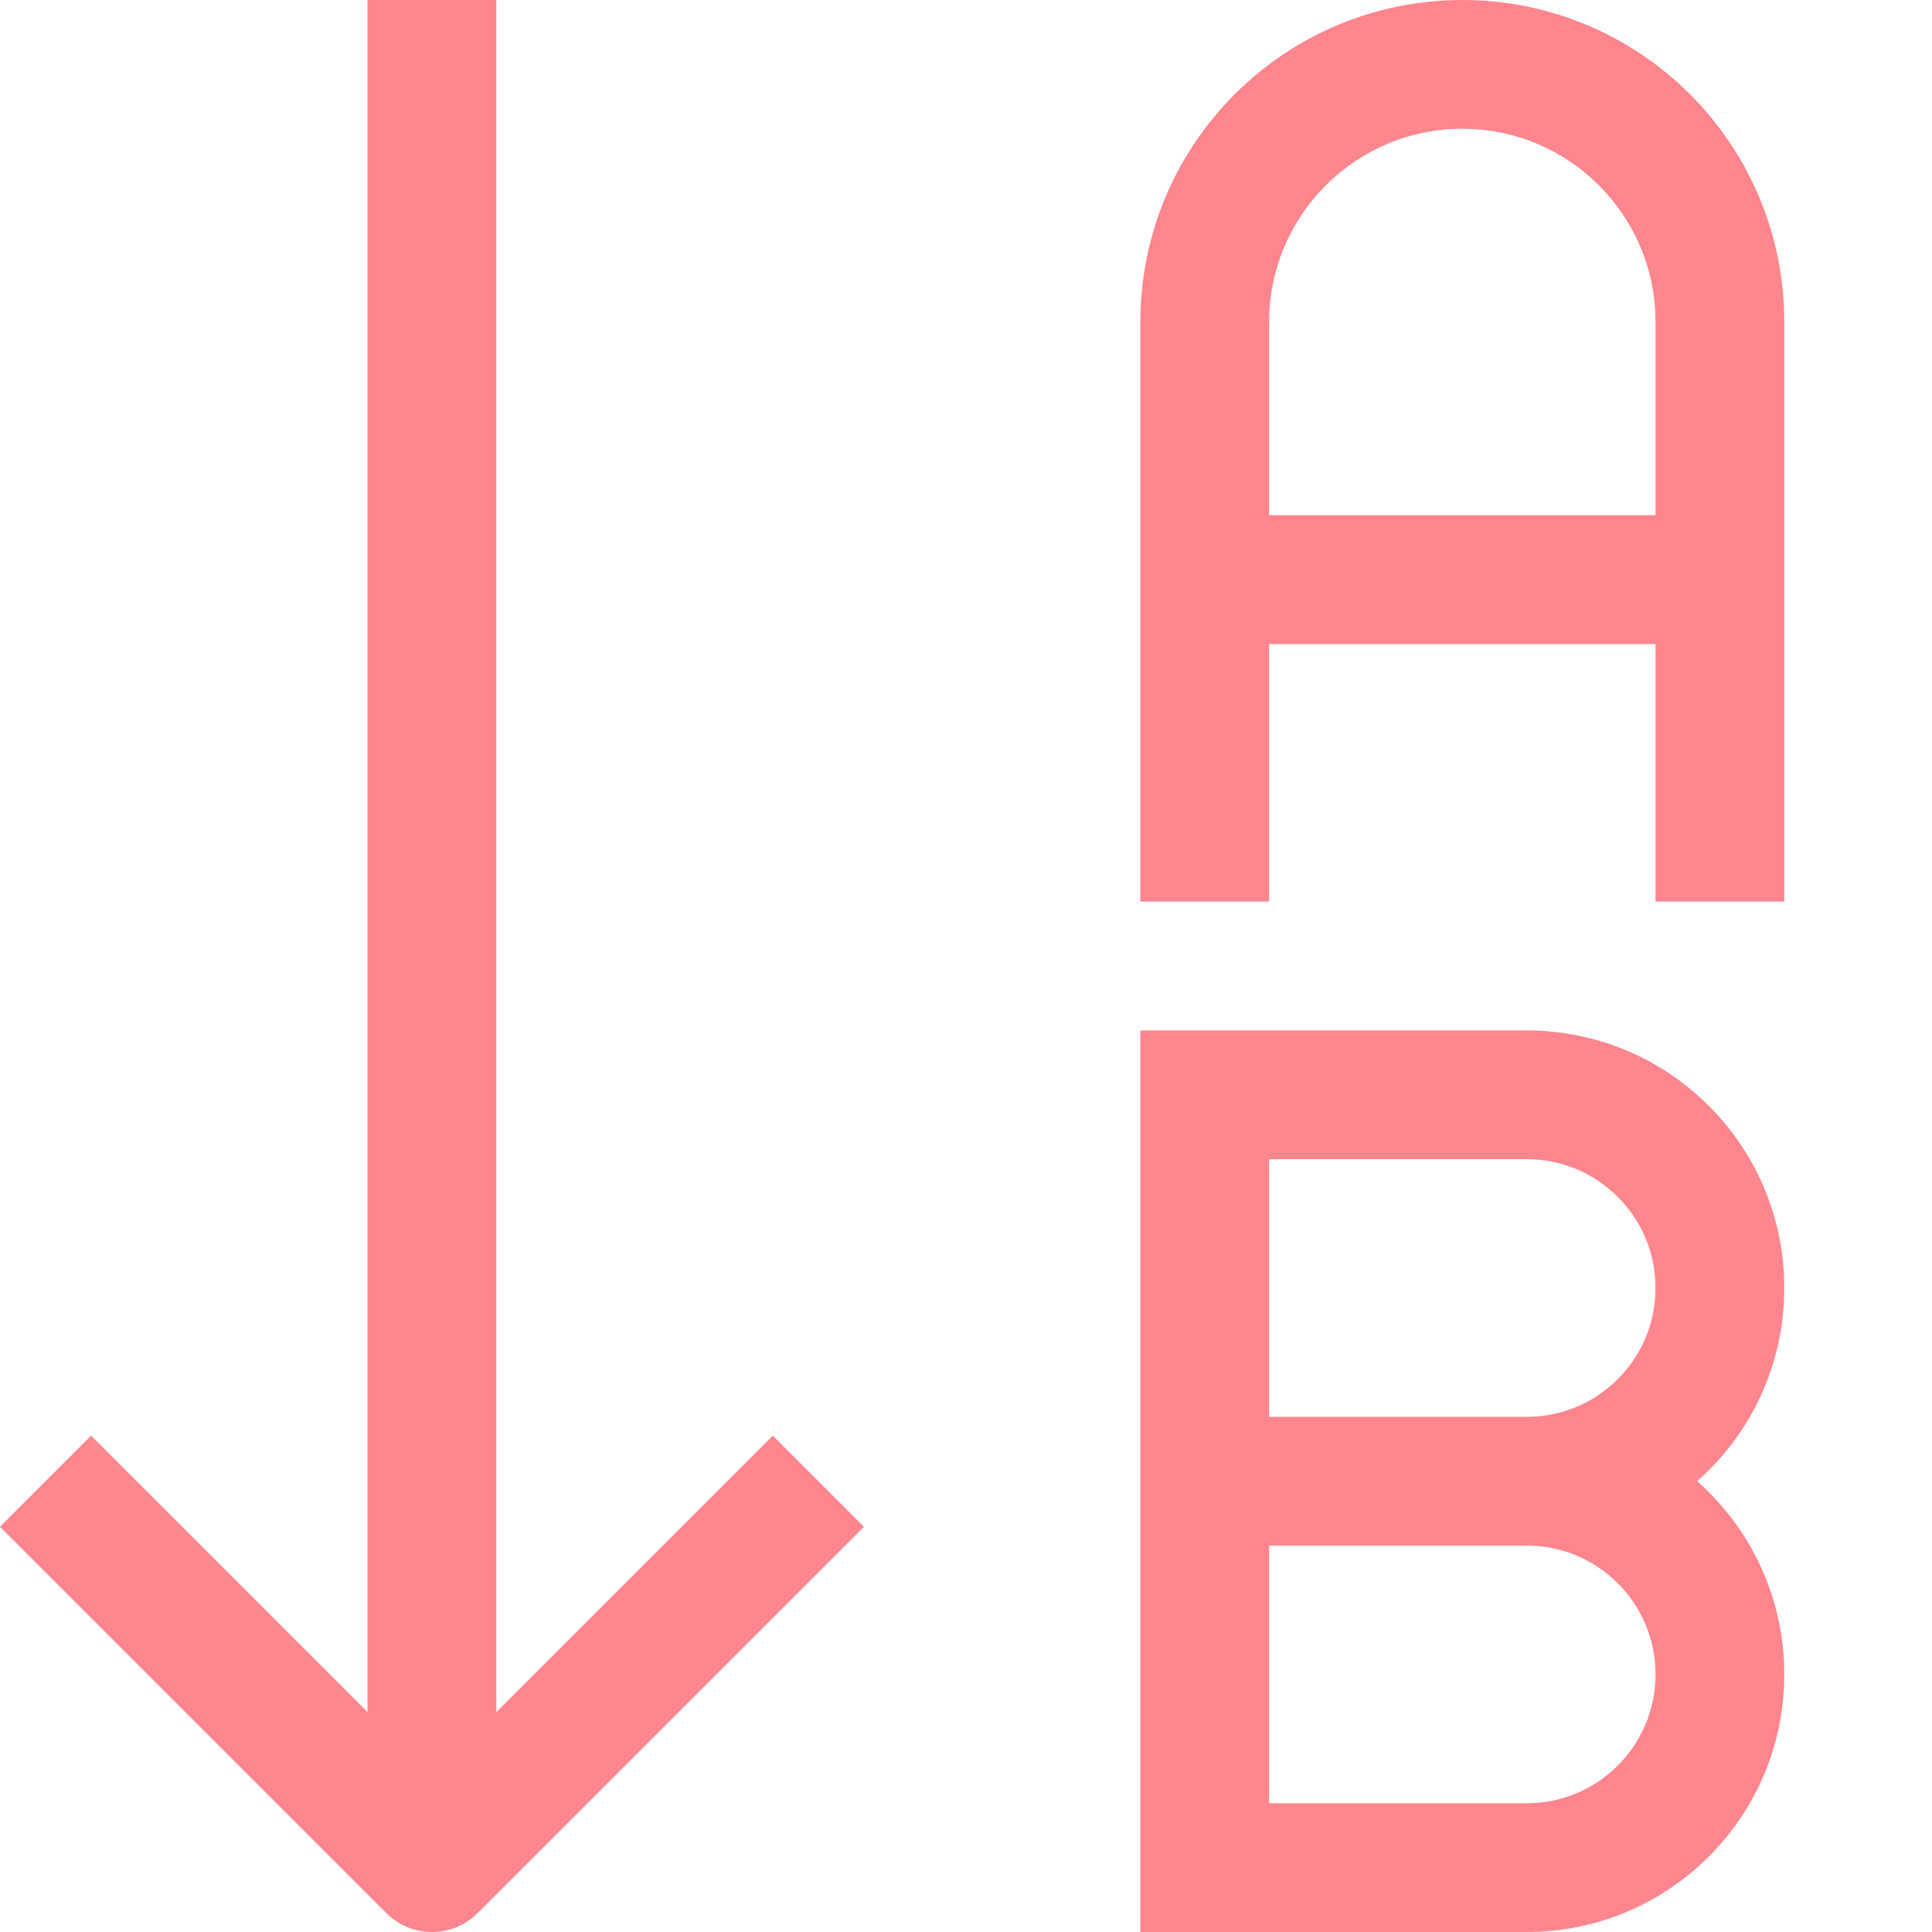
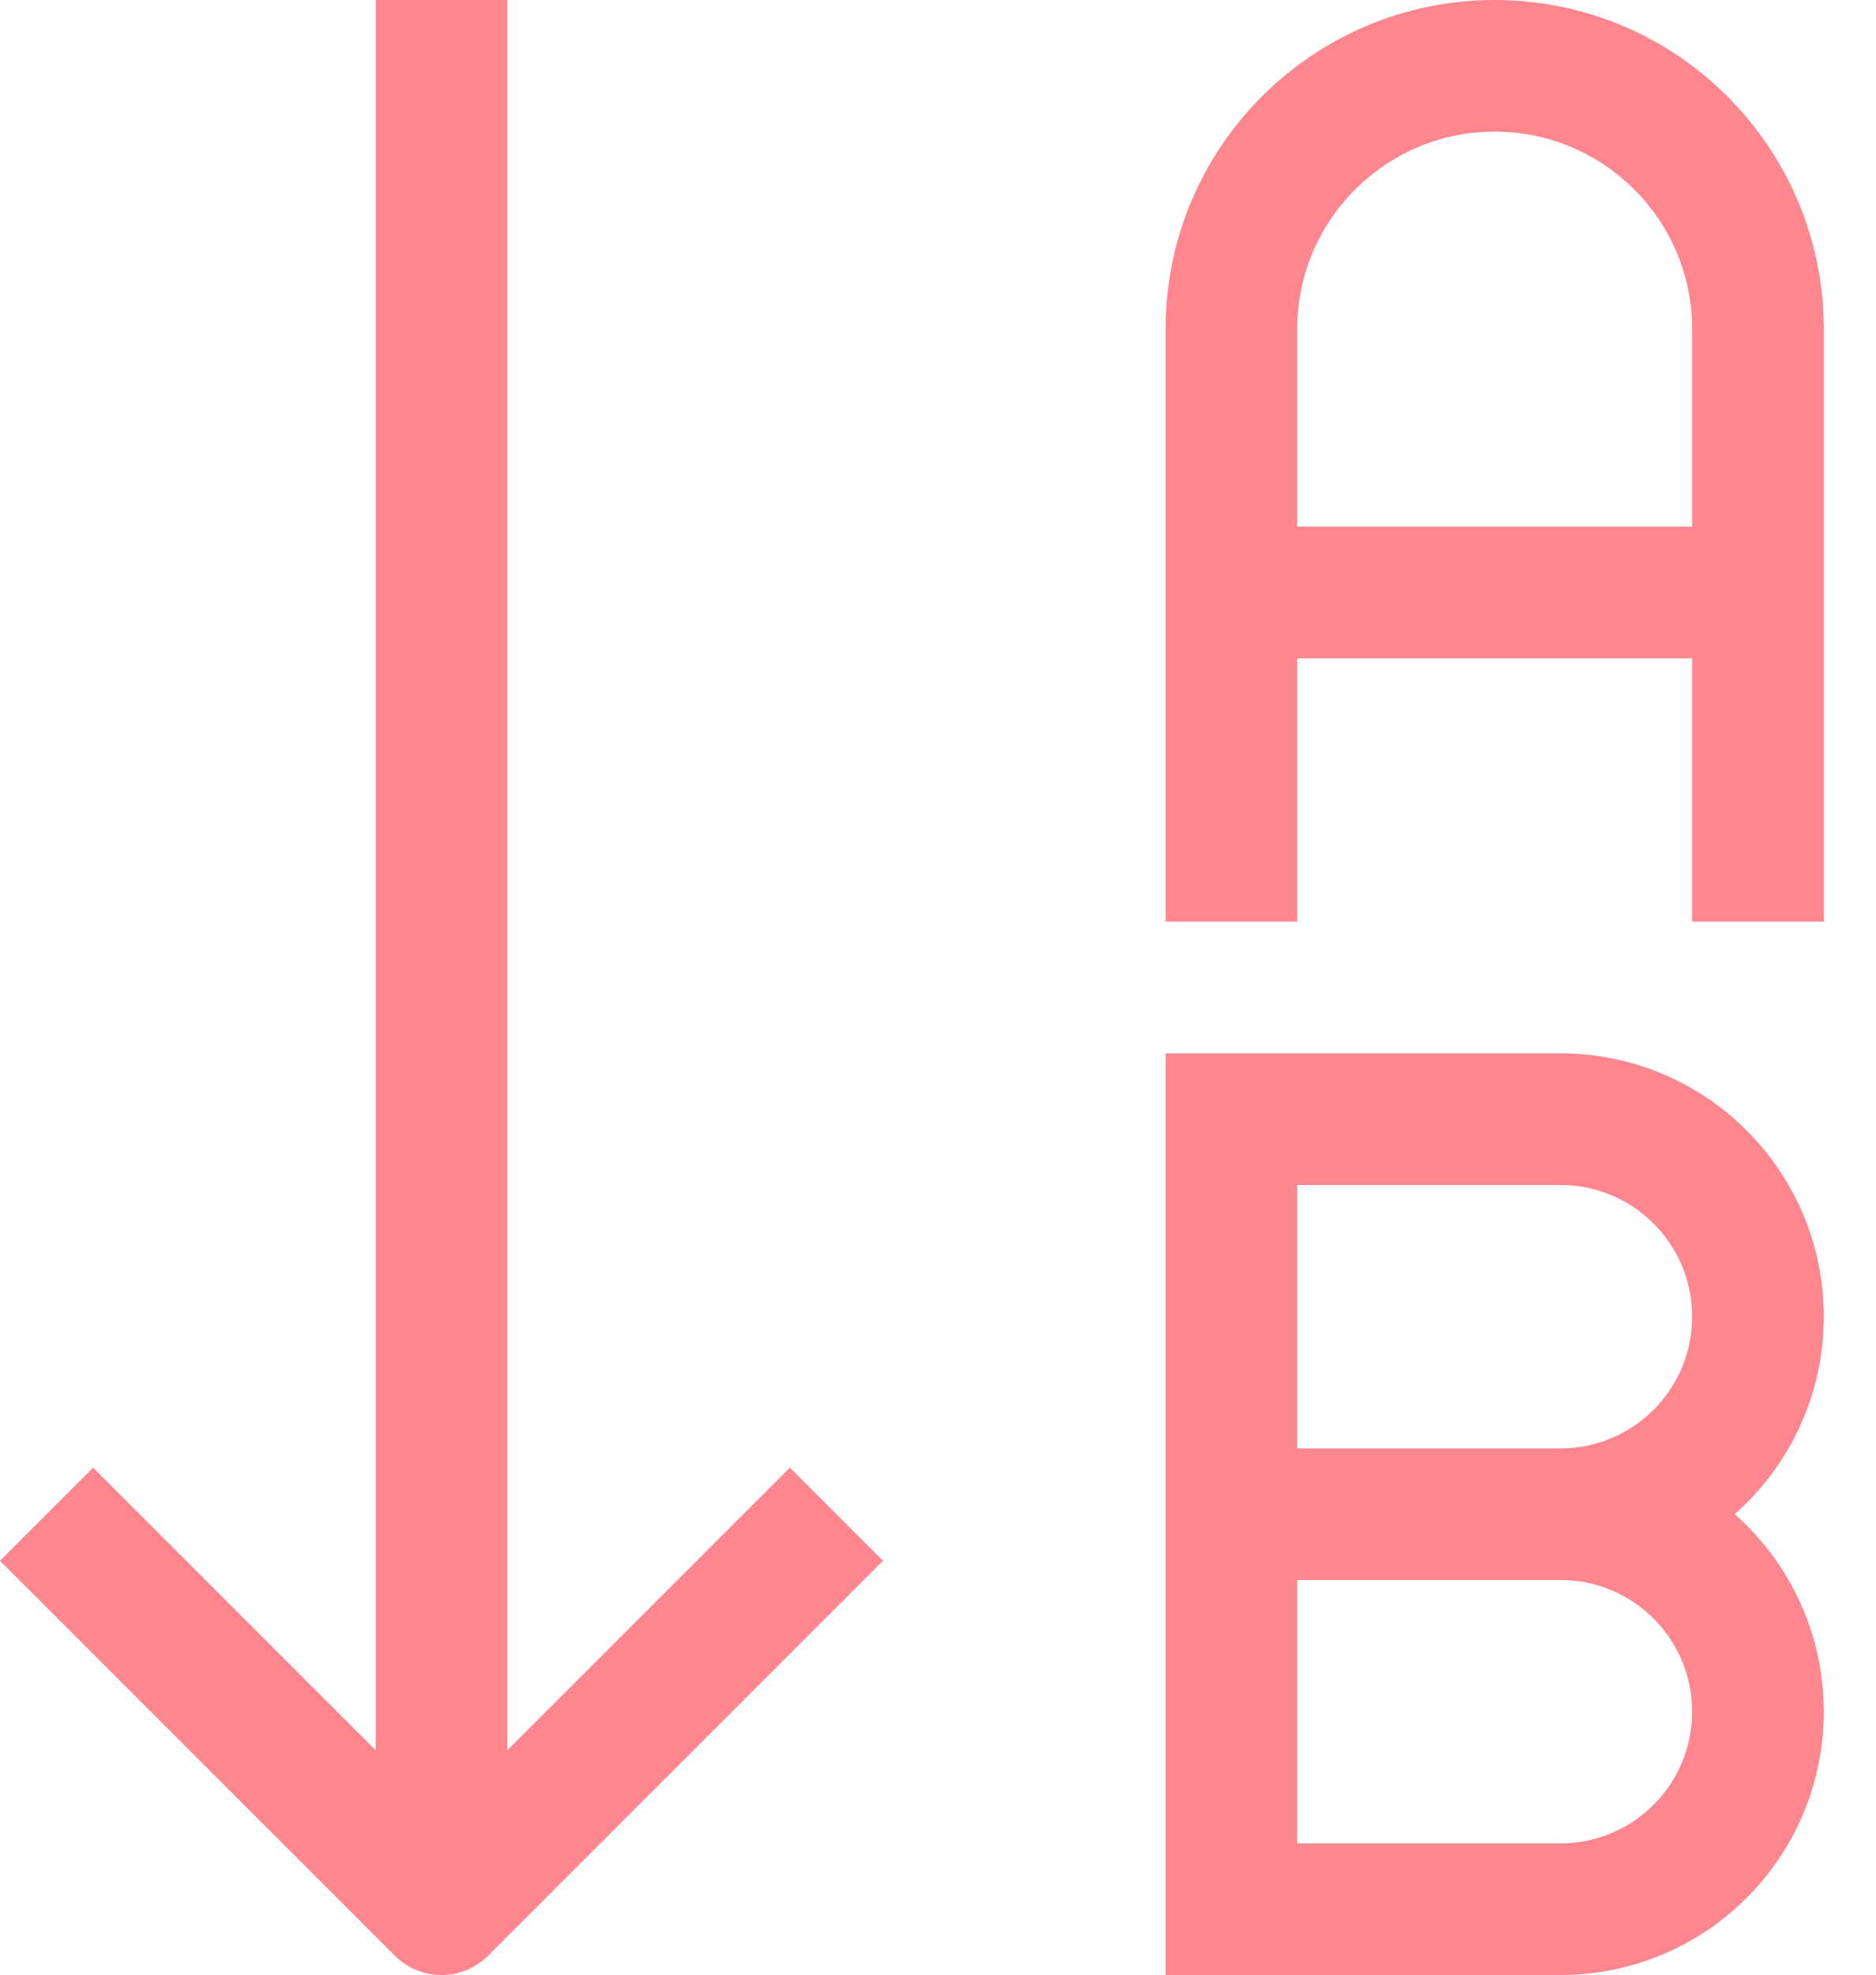
- <svg xmlns="http://www.w3.org/2000/svg" width="20" height="20" viewBox="0 0 20 20" fill="none">
+ <svg xmlns="http://www.w3.org/2000/svg" width="19" height="20" viewBox="0 0 19 20" fill="none">
  <path fill-rule="evenodd" clip-rule="evenodd" d="M3.805 17.724V0H5.138V17.724L8 14.862L8.943 15.805L4.943 19.805C4.818 19.93 4.648 20 4.471 20C4.295 20 4.125 19.93 4 19.805L0 15.805L0.943 14.862L3.805 17.724ZM15.138 1.333C14.034 1.333 13.138 2.229 13.138 3.333V5.333H17.138V3.333C17.138 2.229 16.243 1.333 15.138 1.333ZM17.138 6.667V9.333H18.471V3.333C18.471 1.492 16.979 0 15.138 0C13.297 0 11.805 1.492 11.805 3.333V9.333H13.138V6.667H17.138ZM11.805 10.667H15.805C17.277 10.667 18.471 11.861 18.471 13.333C18.471 14.13 18.122 14.845 17.569 15.333C18.122 15.822 18.471 16.537 18.471 17.333C18.471 18.806 17.277 20 15.805 20H11.805V10.667ZM15.805 14.667C16.541 14.667 17.138 14.07 17.138 13.333C17.138 12.597 16.541 12 15.805 12H13.138V14.667H15.805ZM13.138 16H15.805C16.541 16 17.138 16.597 17.138 17.333C17.138 18.07 16.541 18.667 15.805 18.667H13.138V16Z" fill="#FF868E" />
</svg>
